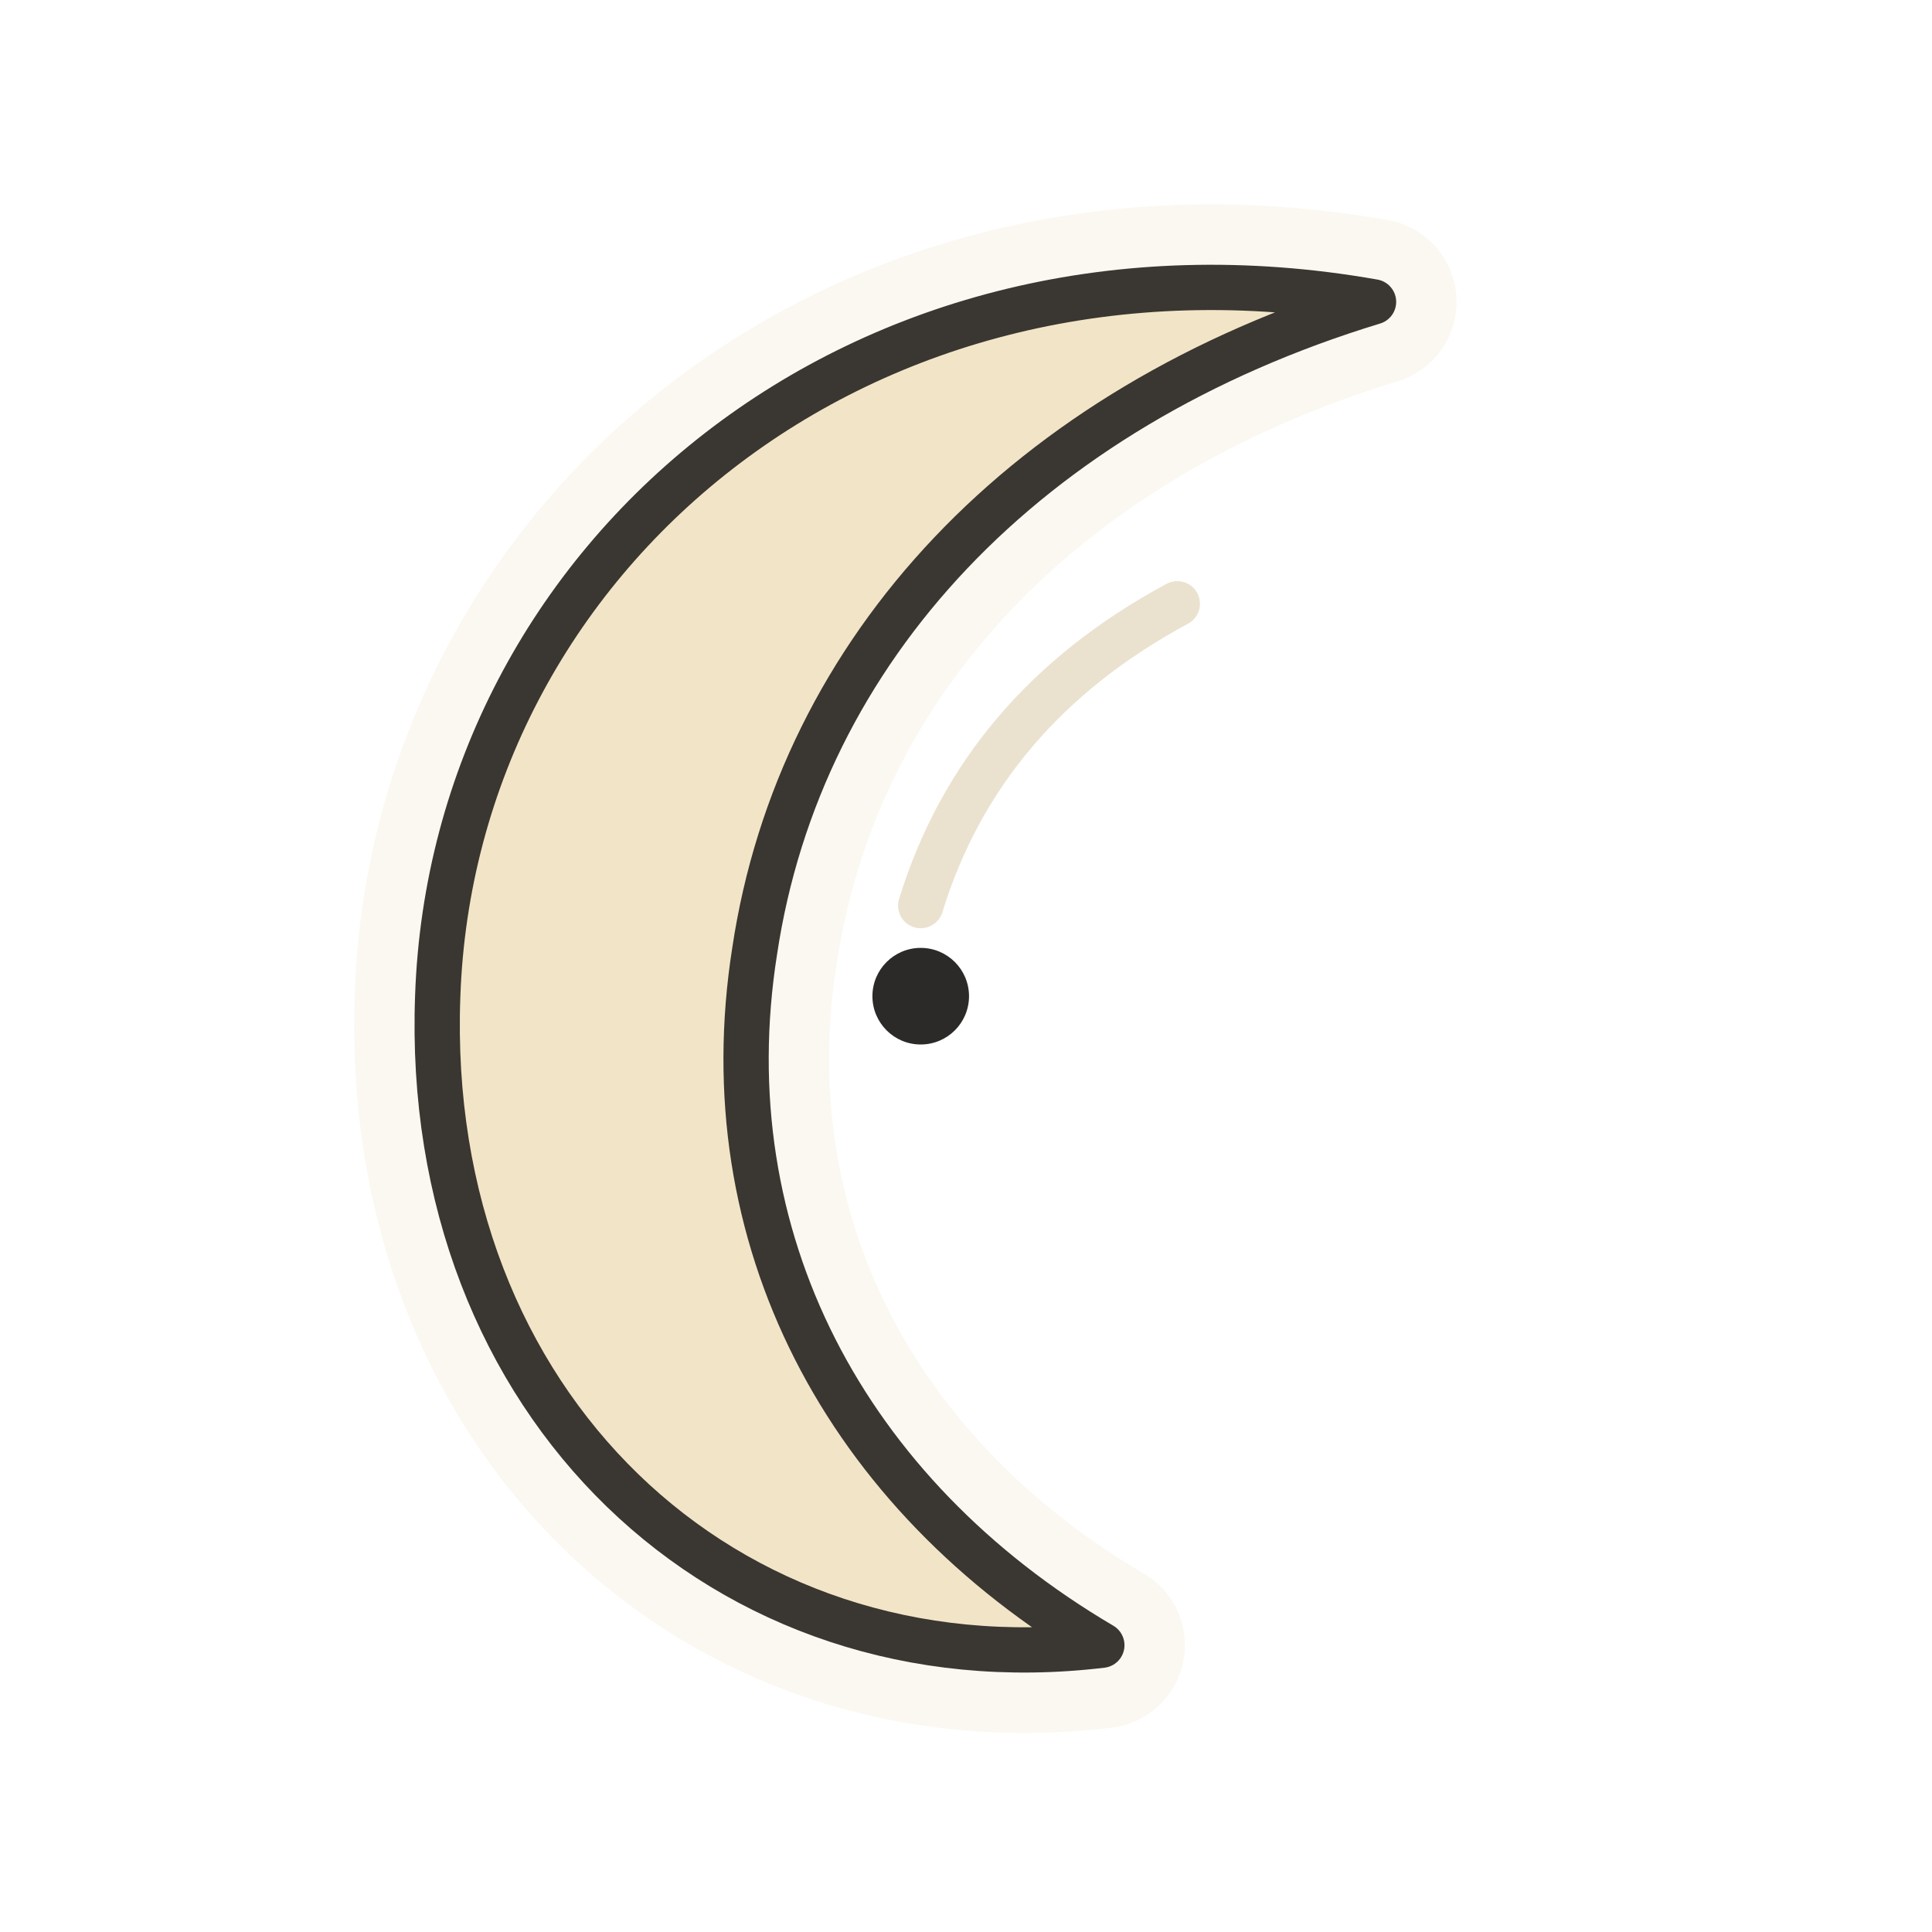
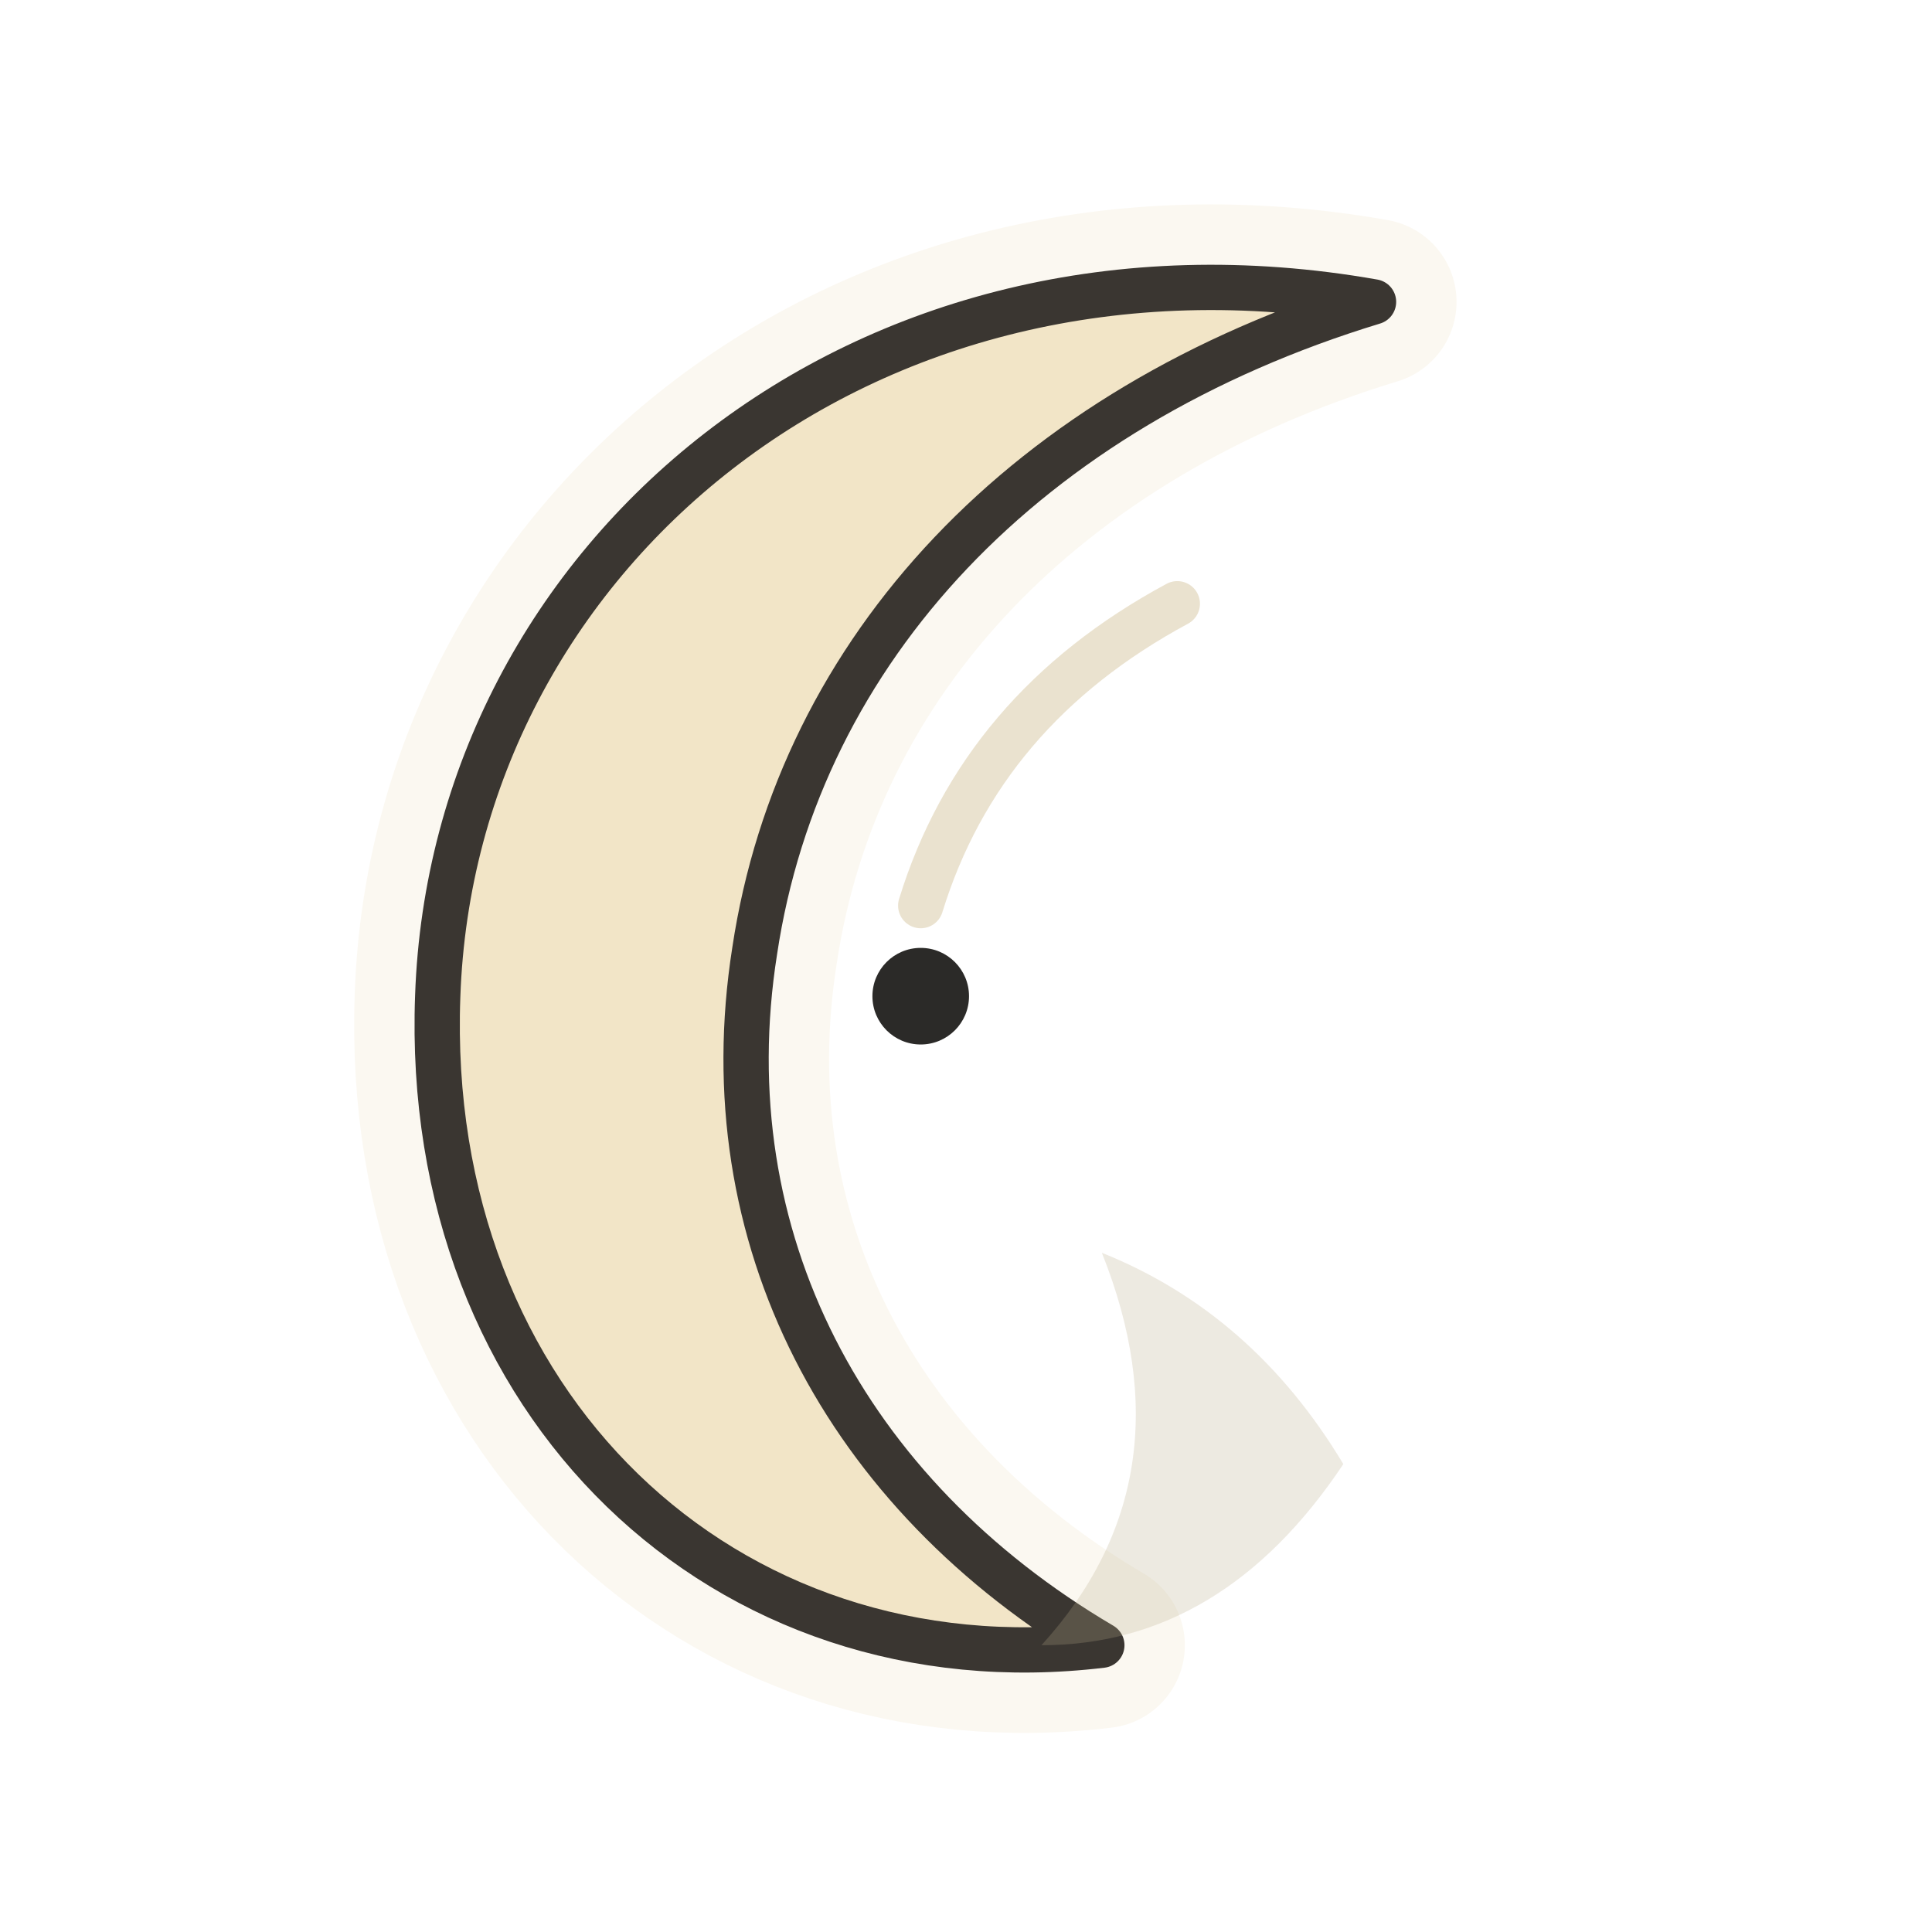
<svg xmlns="http://www.w3.org/2000/svg" viewBox="0 0 128 128" role="img" aria-labelledby="t d">
  <path d="M91 20C57 14 30 37 29 66c-1 27 19 46 44 43-17-10-26-27-23-46 3-20 18-36 41-43Z" fill="#fbf8f1" stroke="#fbf8f1" stroke-width="11" stroke-linejoin="round" />
  <path d="M91 20C57 14 30 37 29 66c-1 27 19 46 44 43-17-10-26-27-23-46 3-20 18-36 41-43Z" fill="#f2e5c7" stroke="#3a3631" stroke-width="3" stroke-linejoin="round" />
  <path d="M78 40q-13 7-17 20" fill="none" stroke="#d9caa8" stroke-width="3" stroke-linecap="round" opacity=".55" />
+   <path d="M73 83q10 4 16 14-8 12-20 12 10-11 4-26Z" fill="#b9aa89" opacity=".25" />
  <circle cx="61" cy="66" r="3.2" fill="#2b2a28" />
</svg>
